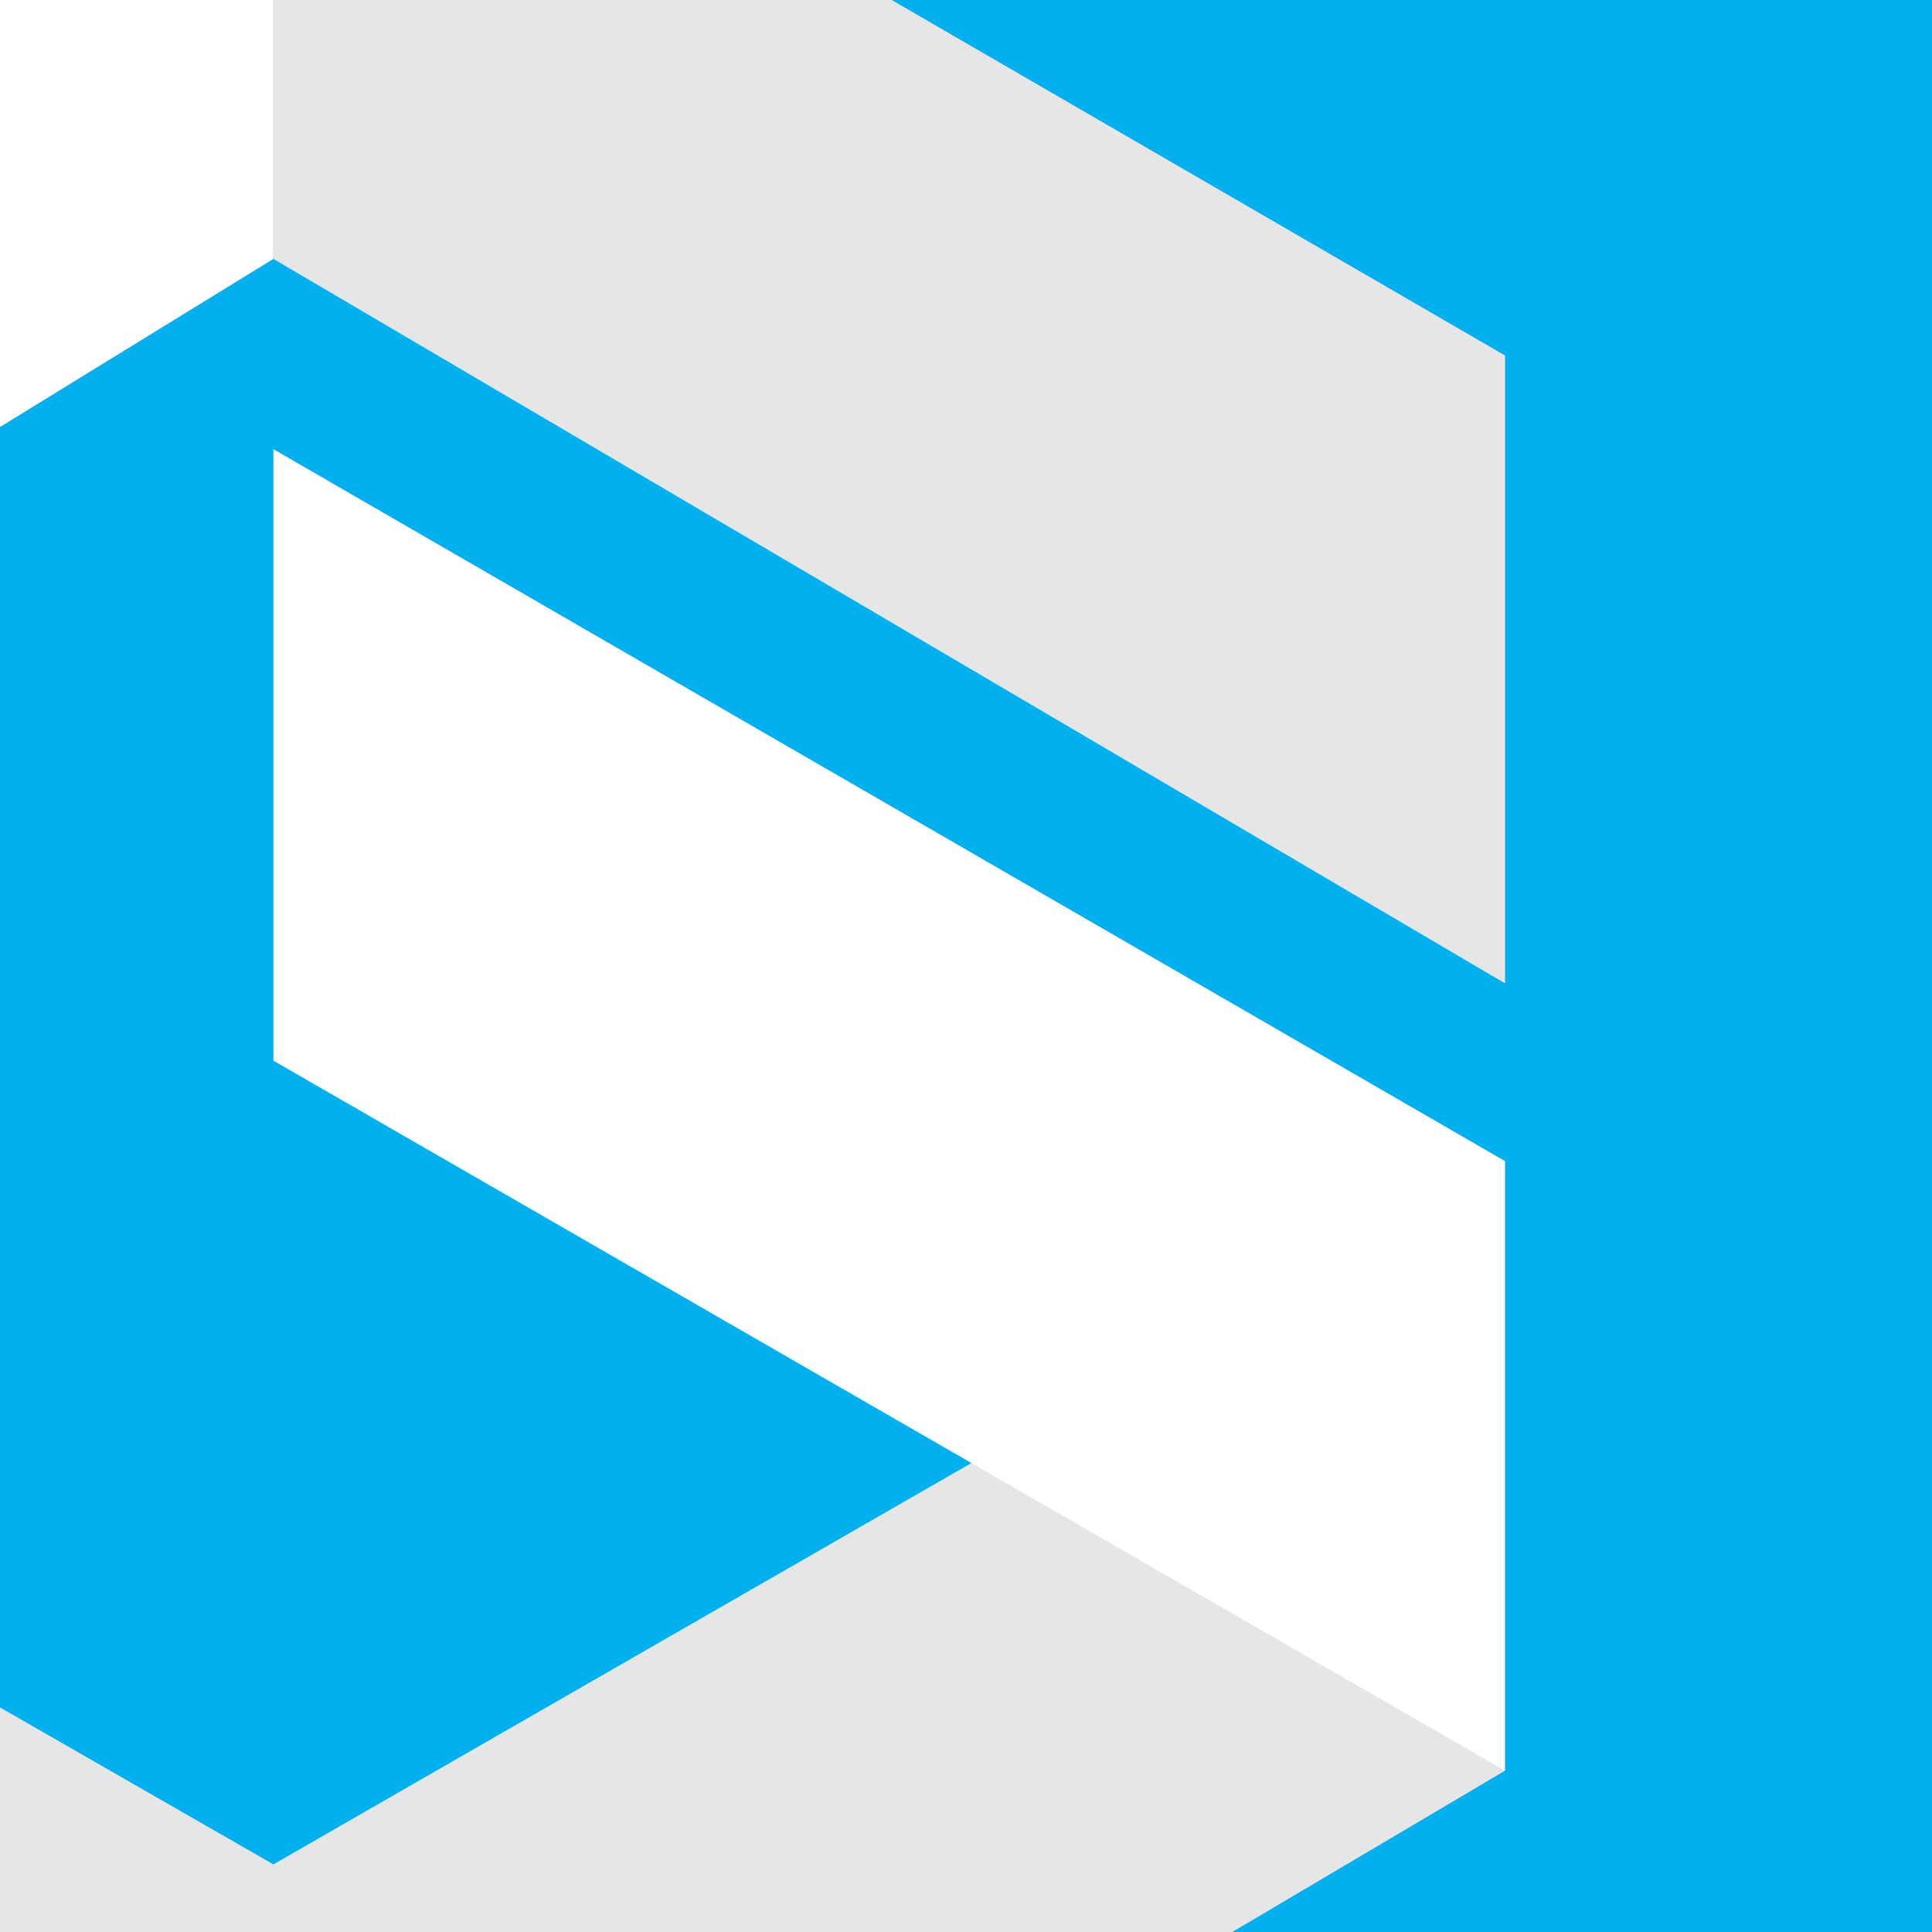
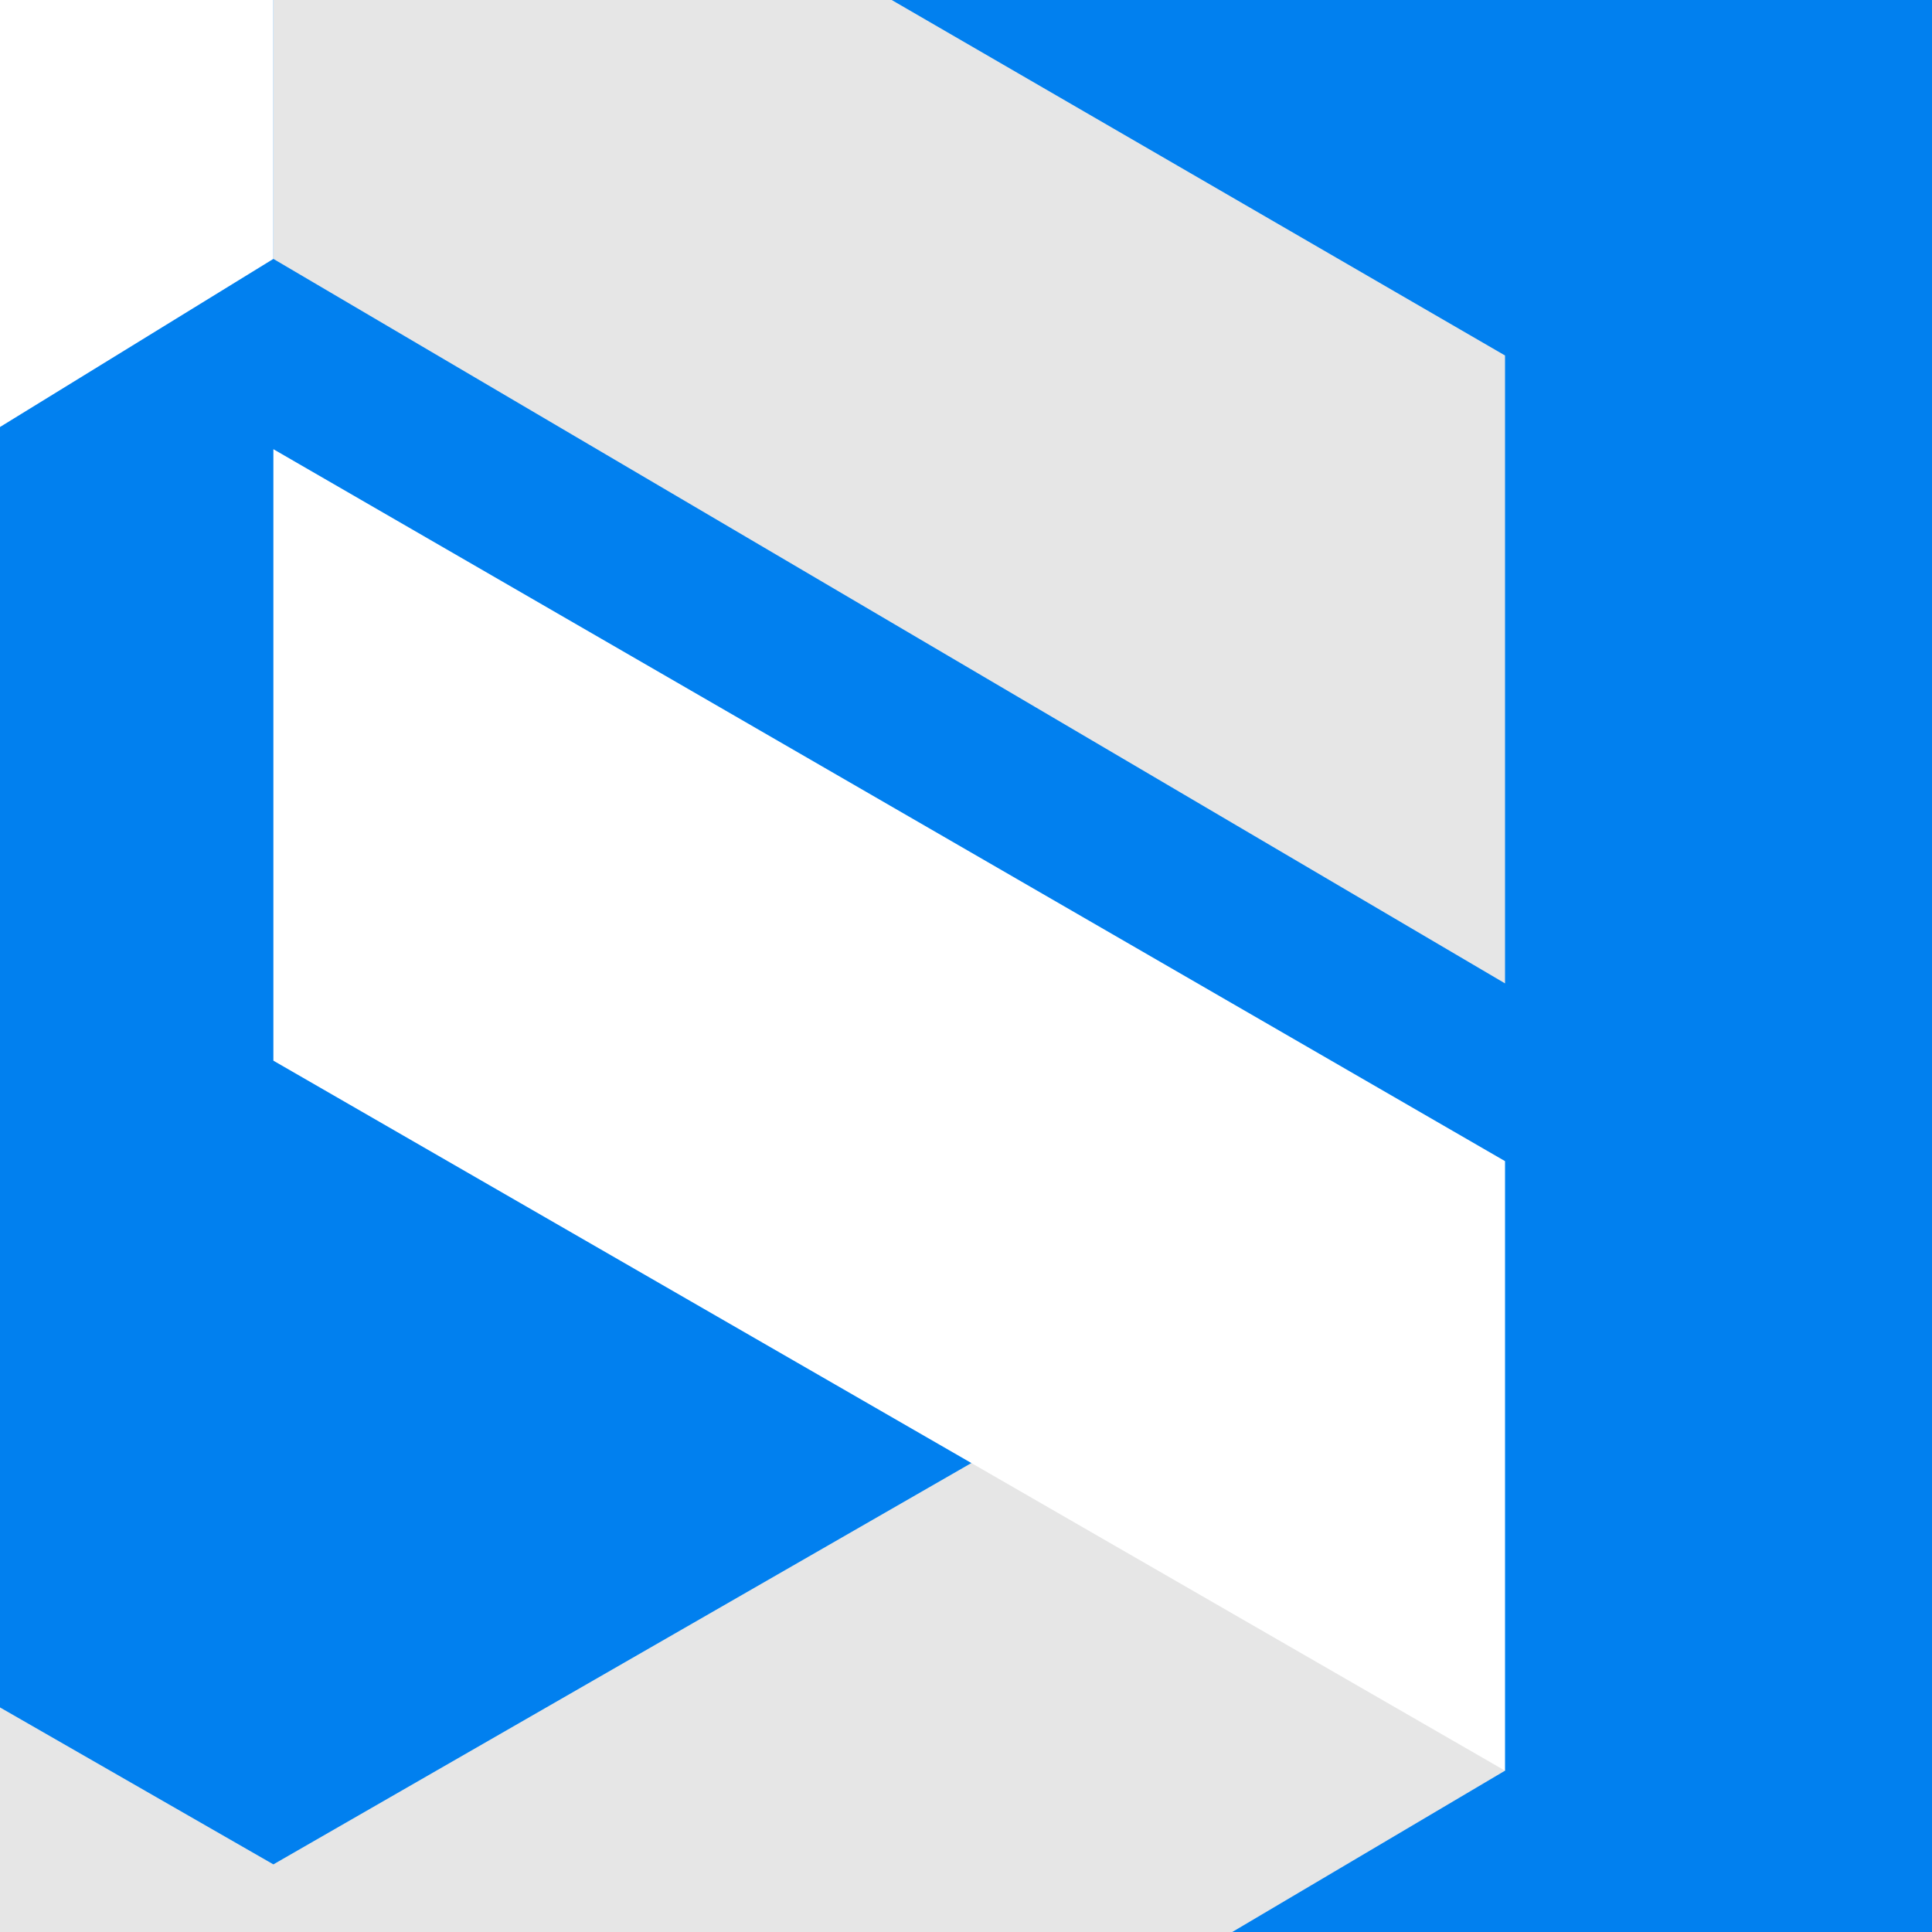
<svg xmlns="http://www.w3.org/2000/svg" xmlns:xlink="http://www.w3.org/1999/xlink" version="1.0" id="Layer_2" x="0px" y="0px" width="34px" height="34px" viewBox="0 0 200 200" style="enable-background:new 0 0 200 200;" xml:space="preserve">
  <style type="text/css">
- 	.st0{fill:#01B0EF;}
+ 	.st0{fill:#0180ef;}
	.st1{clip-path:url(#SVGID_2_);}
	.st2{fill:#E6E6E6;}
	.st3{fill:#FFFFFF;}
</style>
  <g>
    <rect x="0" class="st0" width="200" height="200" />
    <g>
      <defs>
        <rect id="SVGID_1_" x="0" width="200" height="200" />
      </defs>
      <clipPath id="SVGID_2_">
        <use xlink:href="#SVGID_1_" style="overflow:visible;" />
      </clipPath>
      <g class="st1">
        <polygon class="st2" points="28.3,-9.3 28.3,26.8 155.8,101.8 155.8,36.8 68.5,-13.8    " />
        <polygon class="st2" points="28.3,193 108.3,147 149.3,167.1 155.8,183.3 74.3,231.5 -13.2,231.5 -3.4,174.8    " />
        <polygon class="st3" points="28.3,46.5 28.3,109.8 155.8,183.3 155.8,120.2    " />
        <polygon class="st3" points="28.3,26.8 -6.5,48.2 -6.5,-7.3 28.3,-7.3    " />
      </g>
    </g>
  </g>
</svg>
